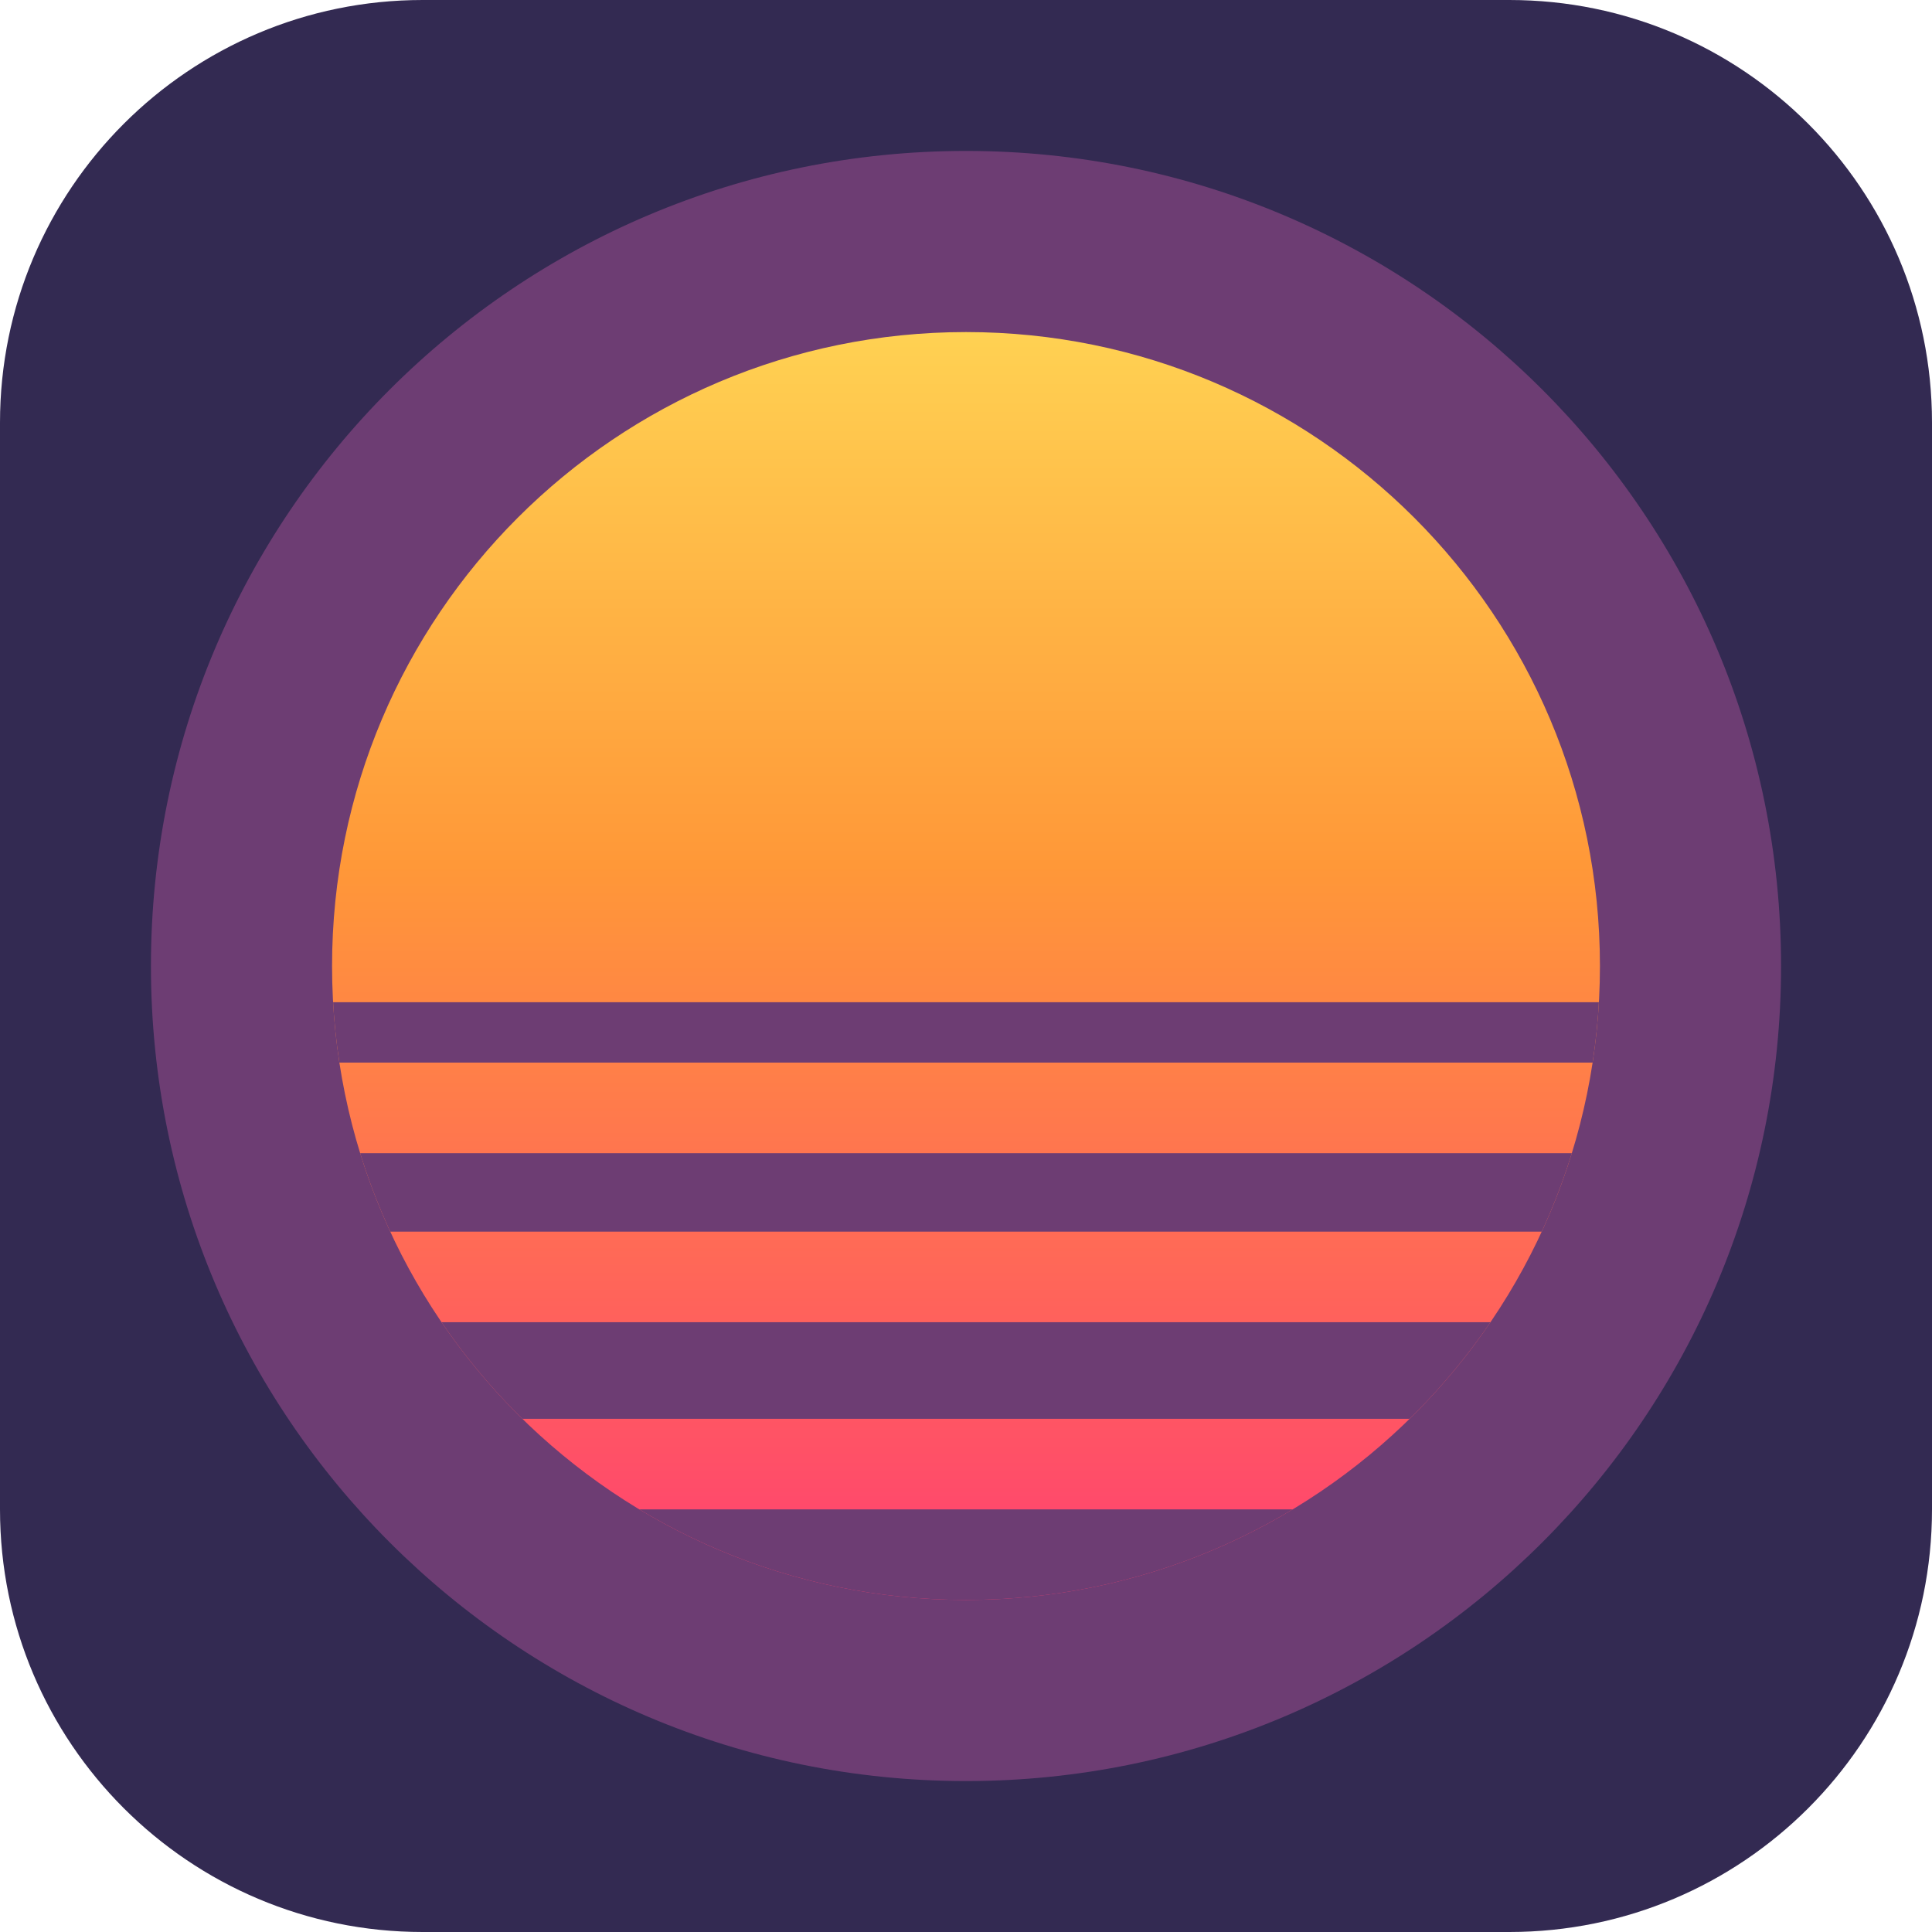
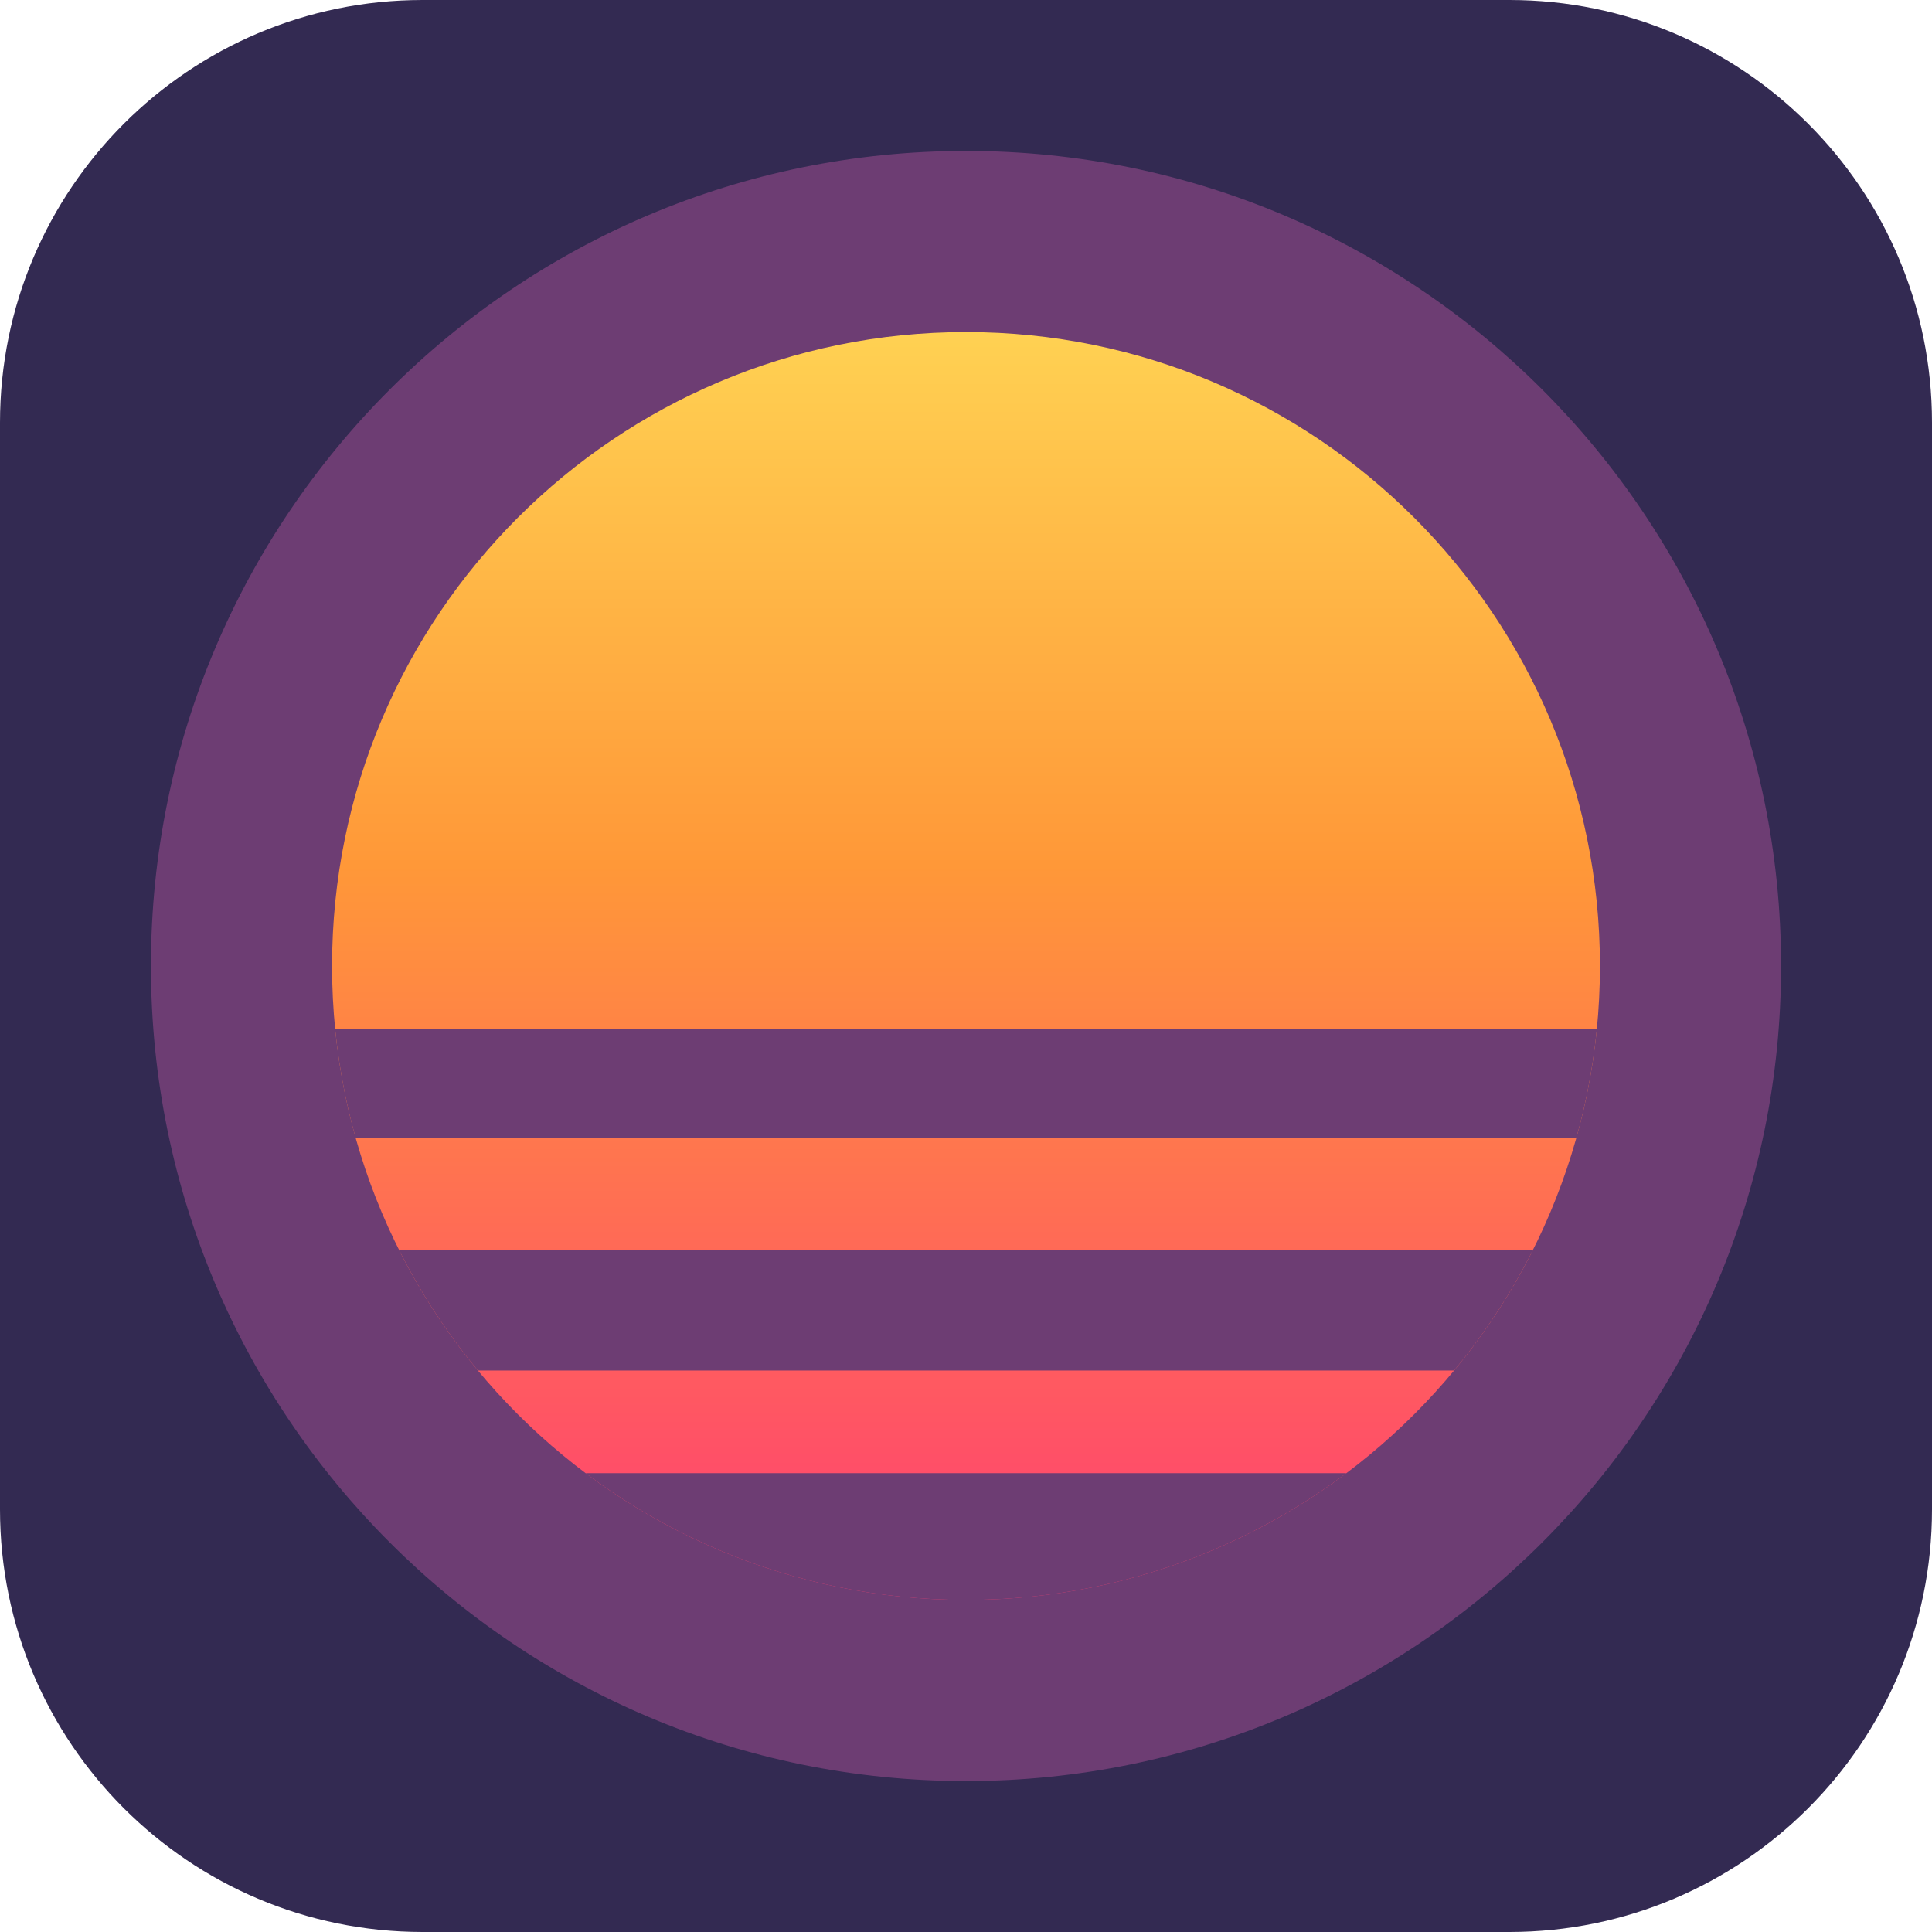
<svg xmlns="http://www.w3.org/2000/svg" viewBox="0 0 64 64" width="64" height="64">
  <defs>
    <linearGradient id="sun" x1="0" y1="0" x2="0" y2="1">
      <stop offset="0%" stop-color="#ffd152" />
      <stop offset="42%" stop-color="#ff9838" />
      <stop offset="100%" stop-color="#ff3f72" />
    </linearGradient>
    <clipPath id="sun-clip">
      <circle cx="32" cy="32" r="21" />
    </clipPath>
  </defs>
  <rect width="64" height="64" rx="14" fill="#332a52" />
  <circle cx="32" cy="32" r="27" fill="#6d3d73" />
  <circle cx="32" cy="32" r="21" fill="url(#sun)" />
  <g fill="#6d3d73" clip-path="url(#sun-clip)">
-     <rect x="4" y="33.2" width="56" height="2" />
-     <rect x="4" y="38.2" width="56" height="2.6" />
-     <rect x="4" y="43.8" width="56" height="3.2" />
-     <rect x="4" y="50.0" width="56" height="3.8" />
+     <rect x="4" y="34.1" width="56" height="3.6" />
+     <rect x="4" y="41.4" width="56" height="4" />
+     <rect x="4" y="48.8" width="56" height="5.5" />
  </g>
</svg>
